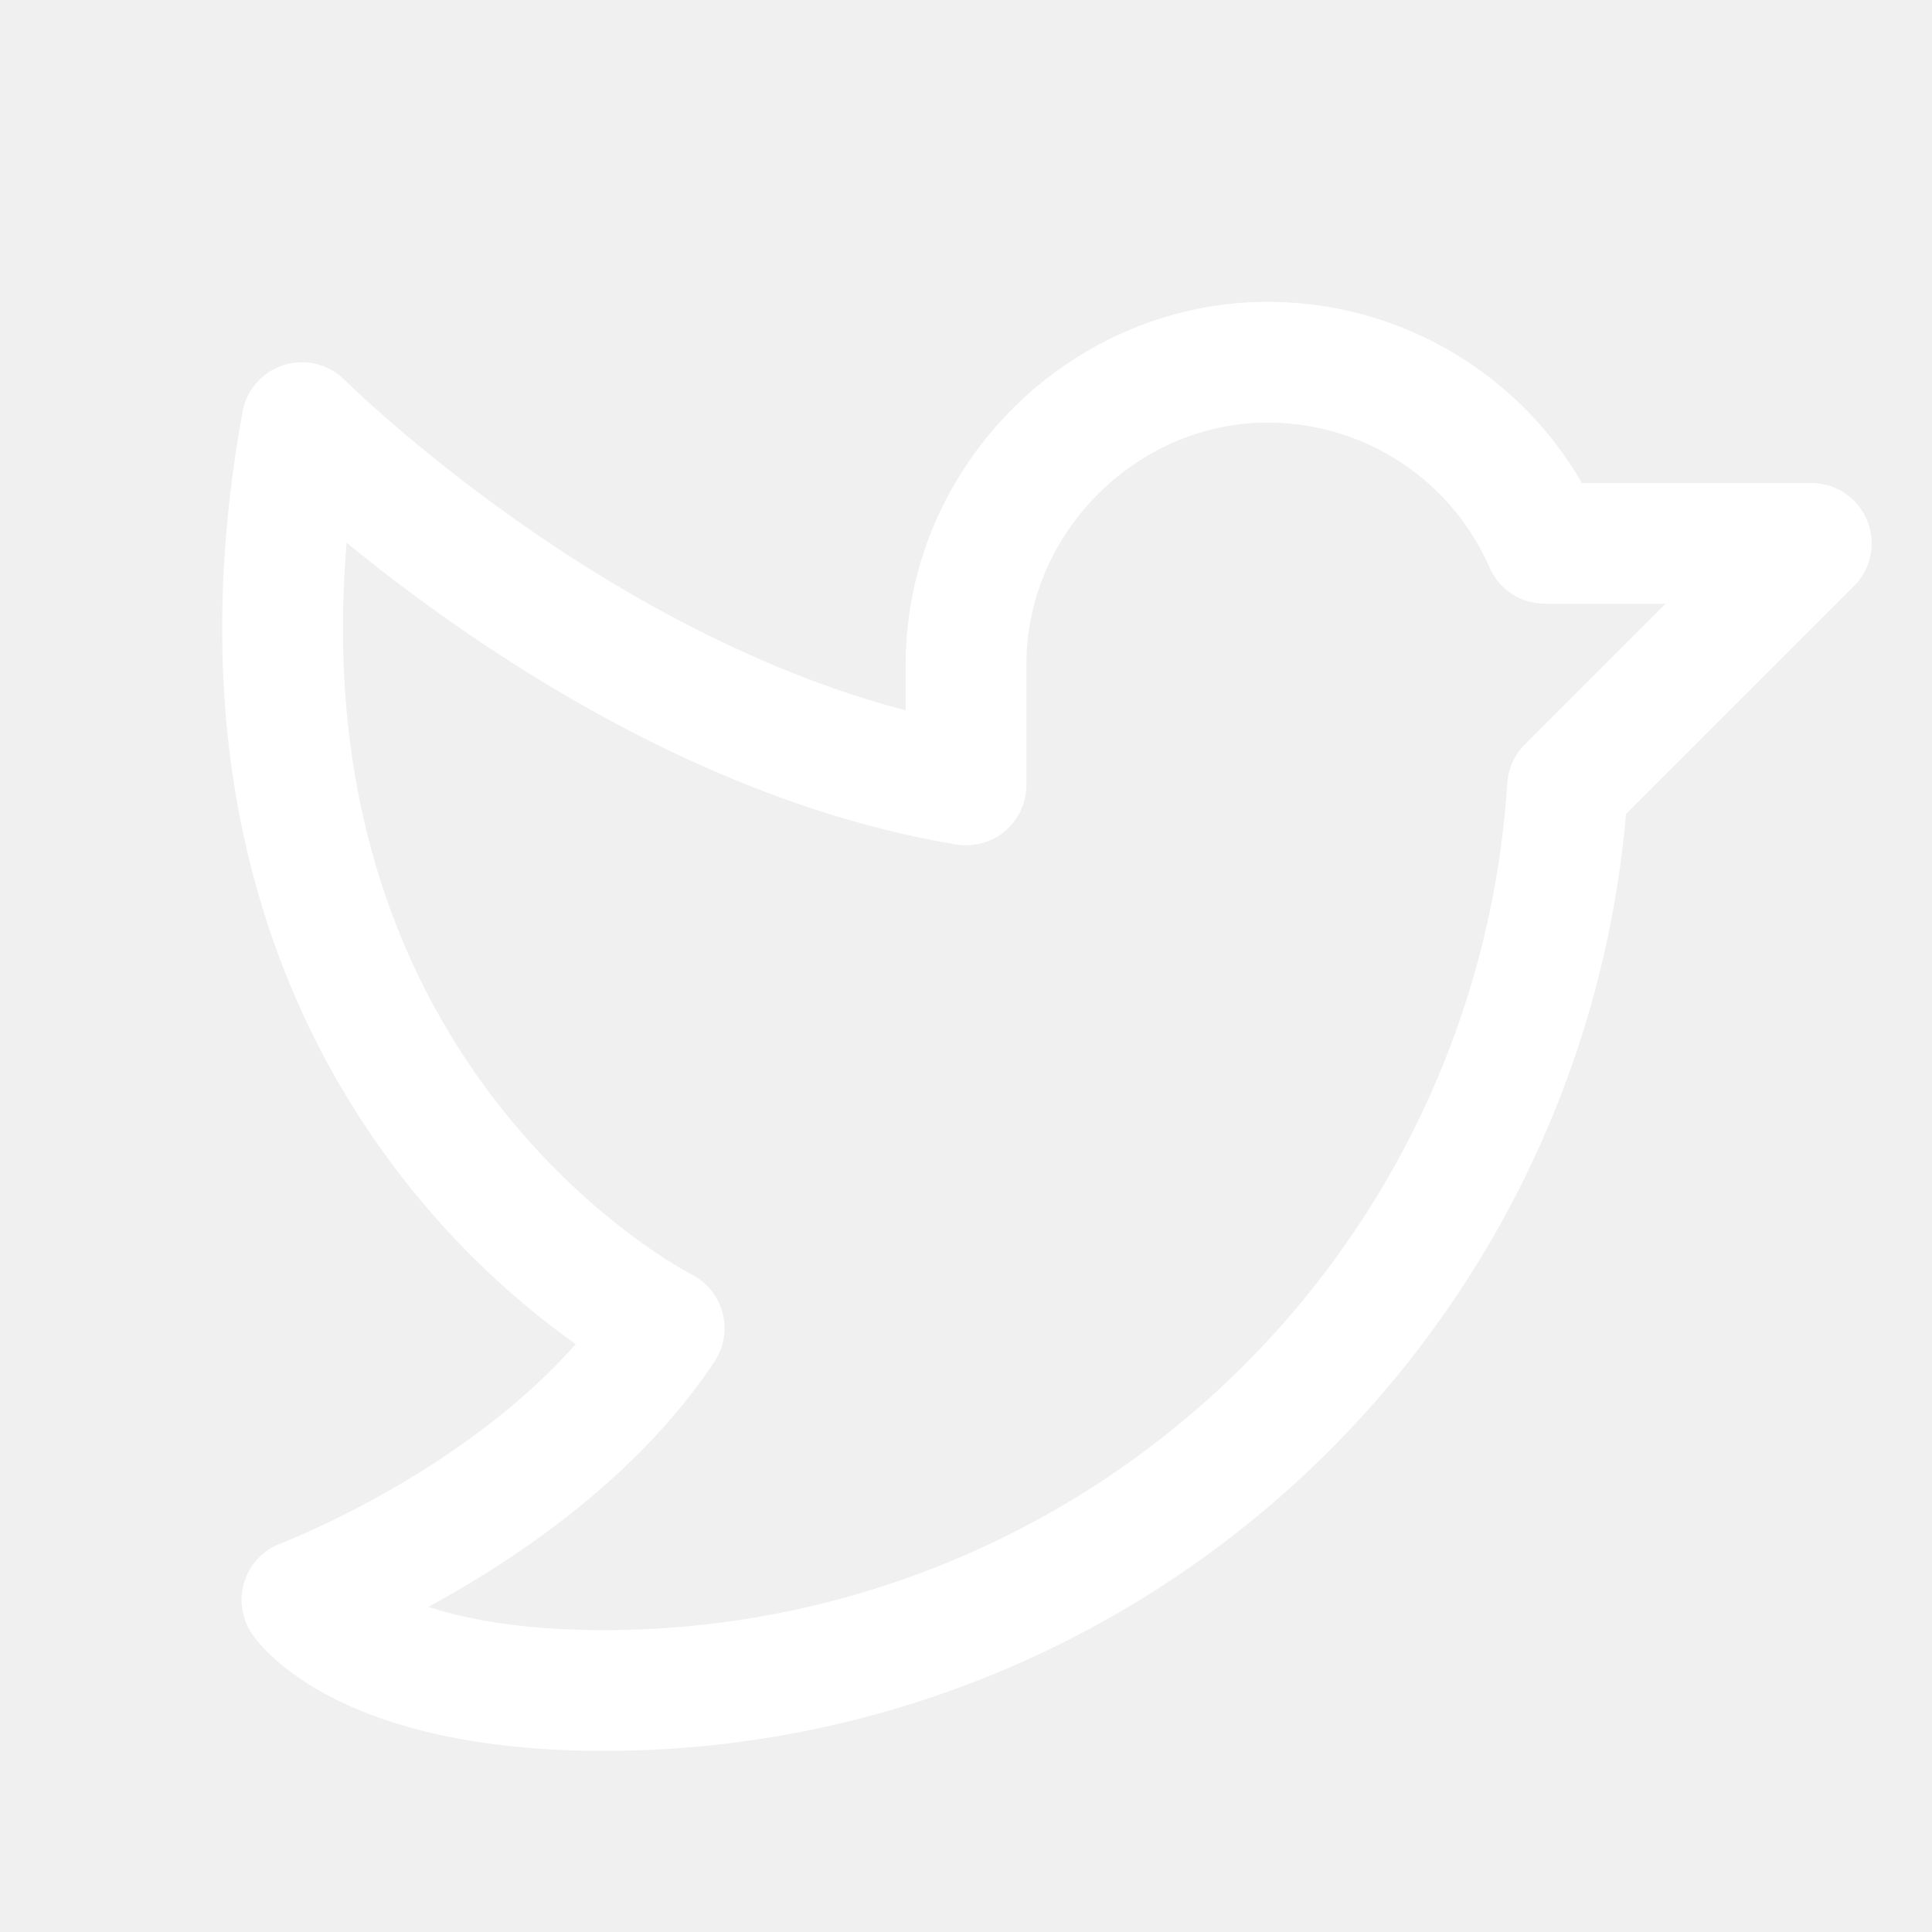
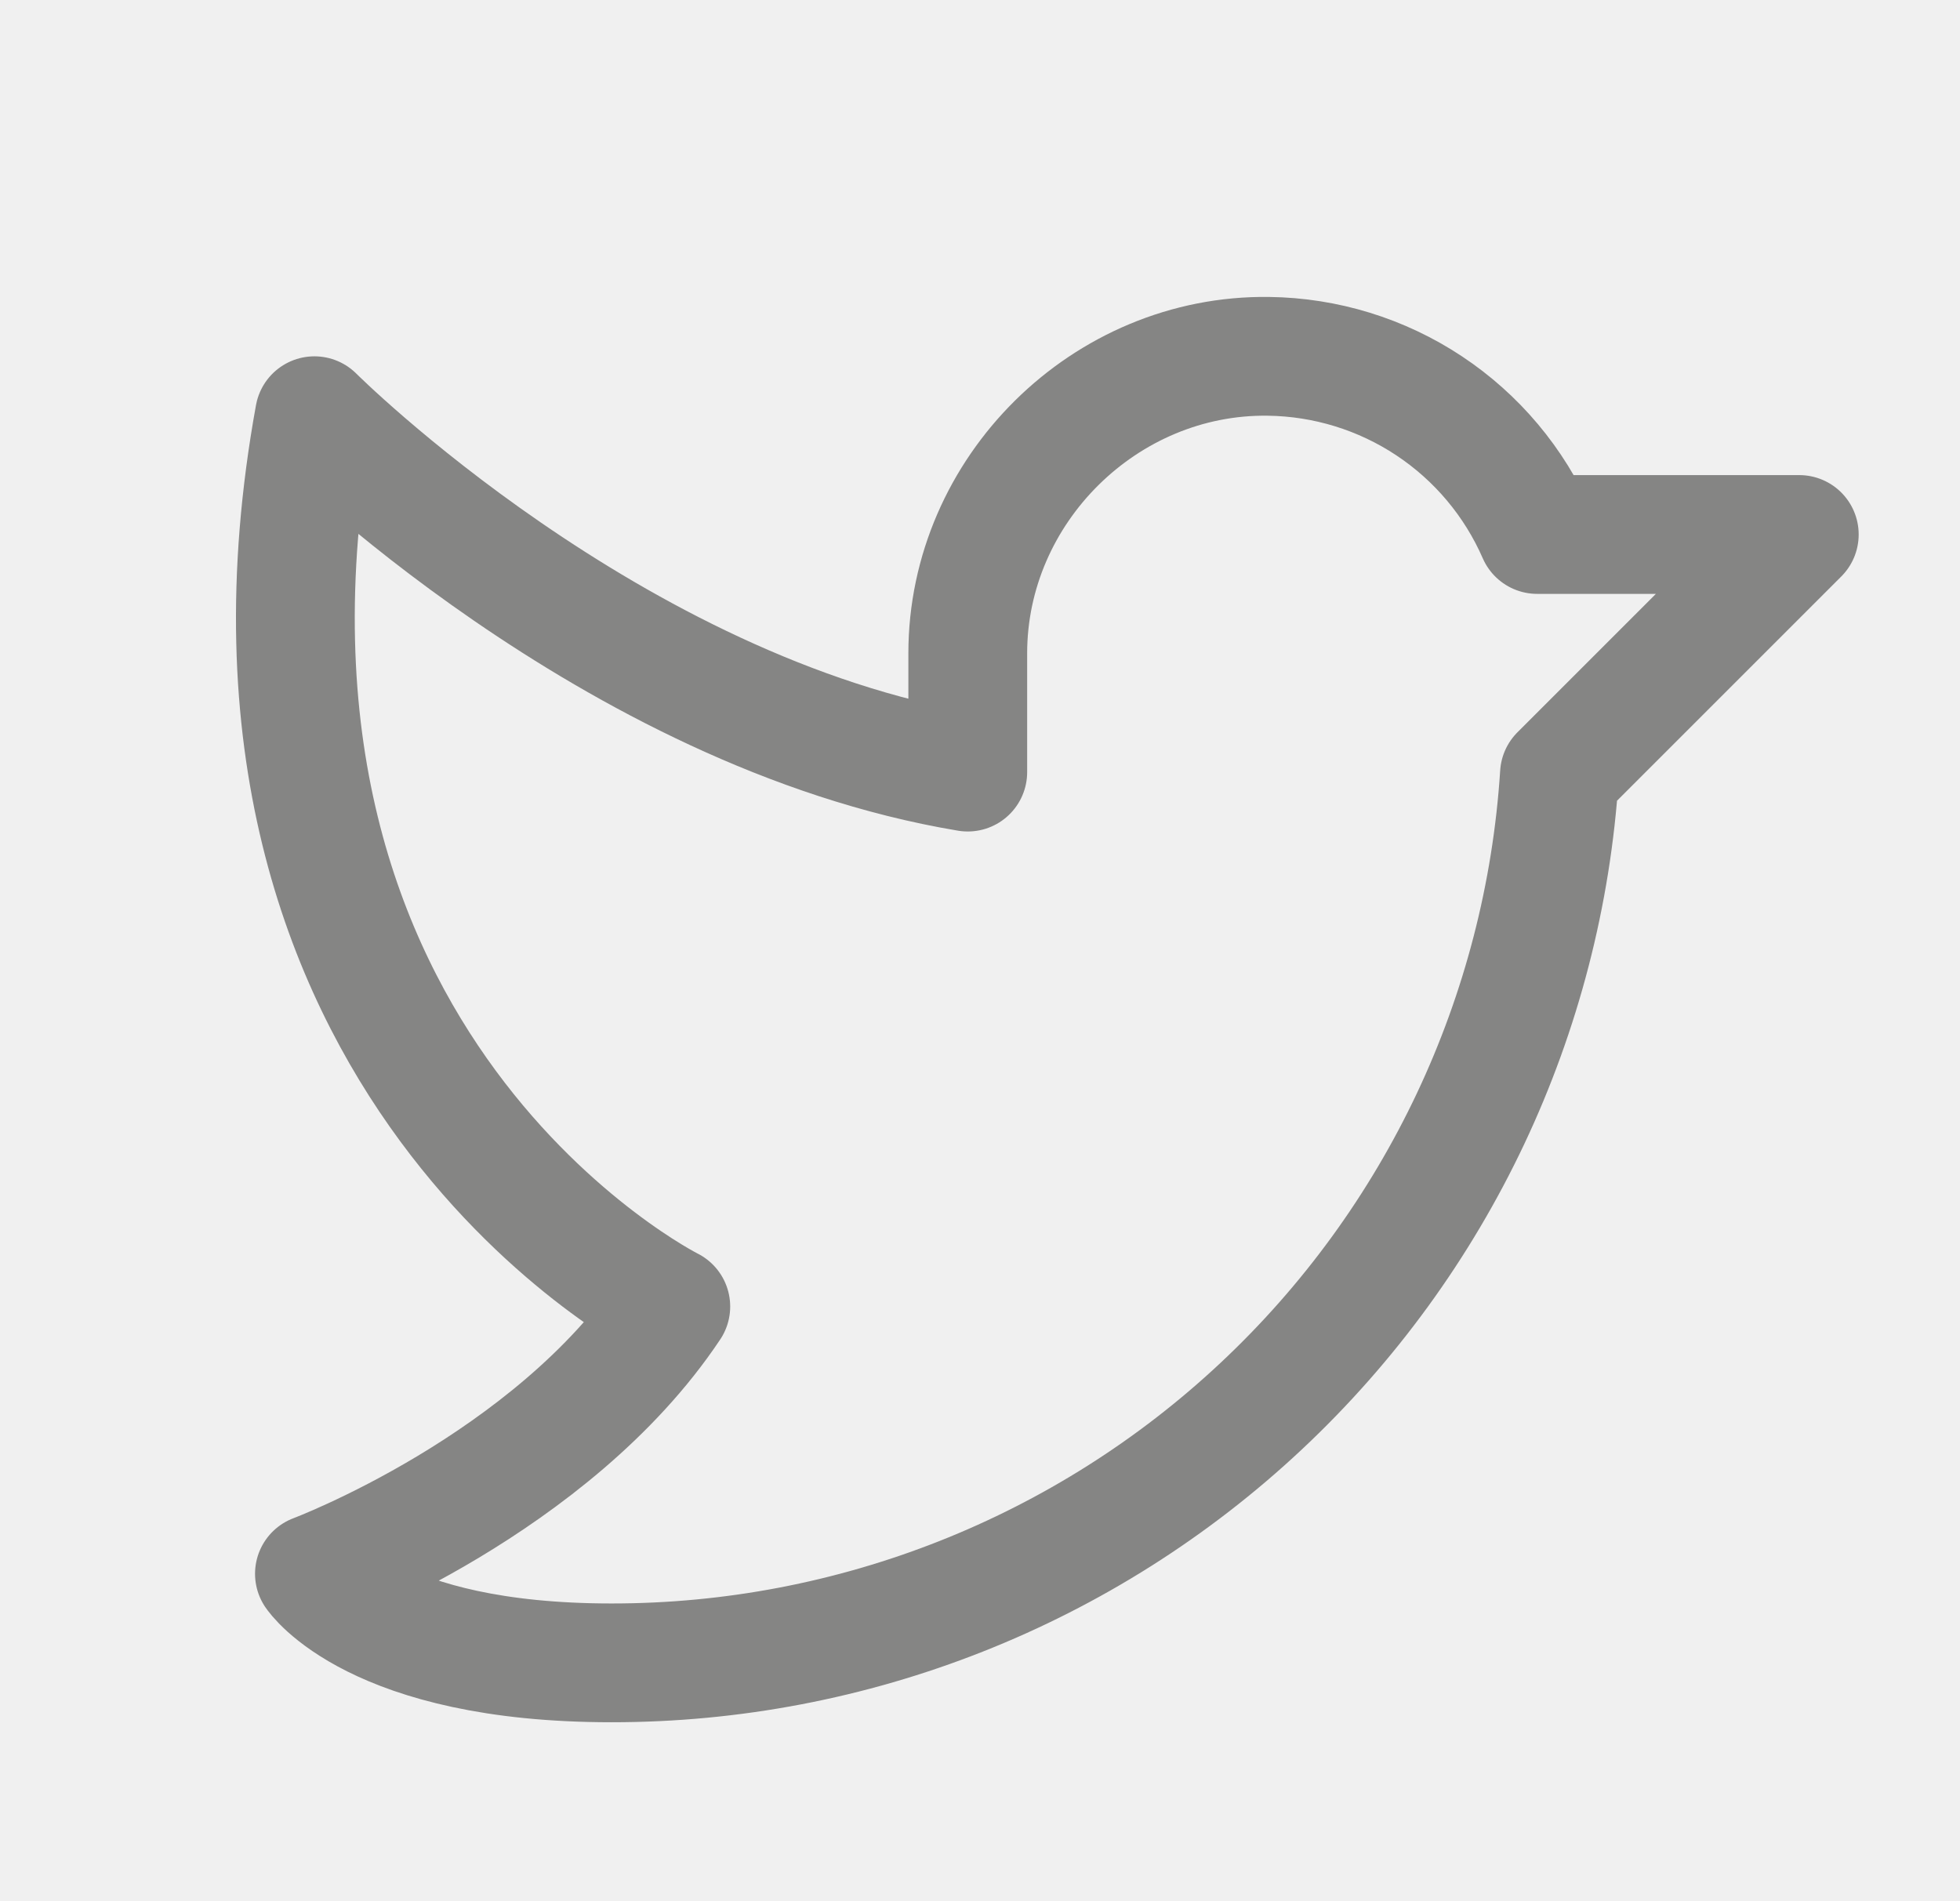
- <svg xmlns="http://www.w3.org/2000/svg" width="32" height="32" viewBox="0 0 32 32" fill="none">
-   <path d="M16.001 11.001C16.001 8.25 18.313 5.963 21.063 6C22.026 6.012 22.966 6.301 23.768 6.833C24.571 7.365 25.203 8.118 25.588 9H30.001L25.963 13.038C25.703 17.094 23.907 20.898 20.942 23.677C17.977 26.457 14.065 28.003 10.001 28C6.001 28 5.001 26.5 5.001 26.5C5.001 26.5 9.001 25 11.001 22C11.001 22 3.001 18 5.001 7C5.001 7 10.001 12.001 16.001 13.001V11.001Z" stroke="white" stroke-width="2" stroke-linecap="round" stroke-linejoin="round" />
+ <svg xmlns="http://www.w3.org/2000/svg" width="33" height="32" viewBox="0 0 33 32" fill="none">
+   <path d="M16.294 11.001C16.294 8.25 18.606 5.963 21.356 6C22.319 6.012 23.259 6.301 24.061 6.833C24.864 7.365 25.496 8.118 25.881 9H30.294L26.256 13.038C25.996 17.094 24.2 20.898 21.235 23.677C18.27 26.457 14.358 28.003 10.294 28C6.294 28 5.294 26.5 5.294 26.5C5.294 26.5 9.294 25 11.294 22C11.294 22 3.294 18 5.294 7C5.294 7 10.294 12.001 16.294 13.001V11.001Z" stroke="#858584" stroke-width="2" stroke-linecap="round" stroke-linejoin="round" />
</svg>
